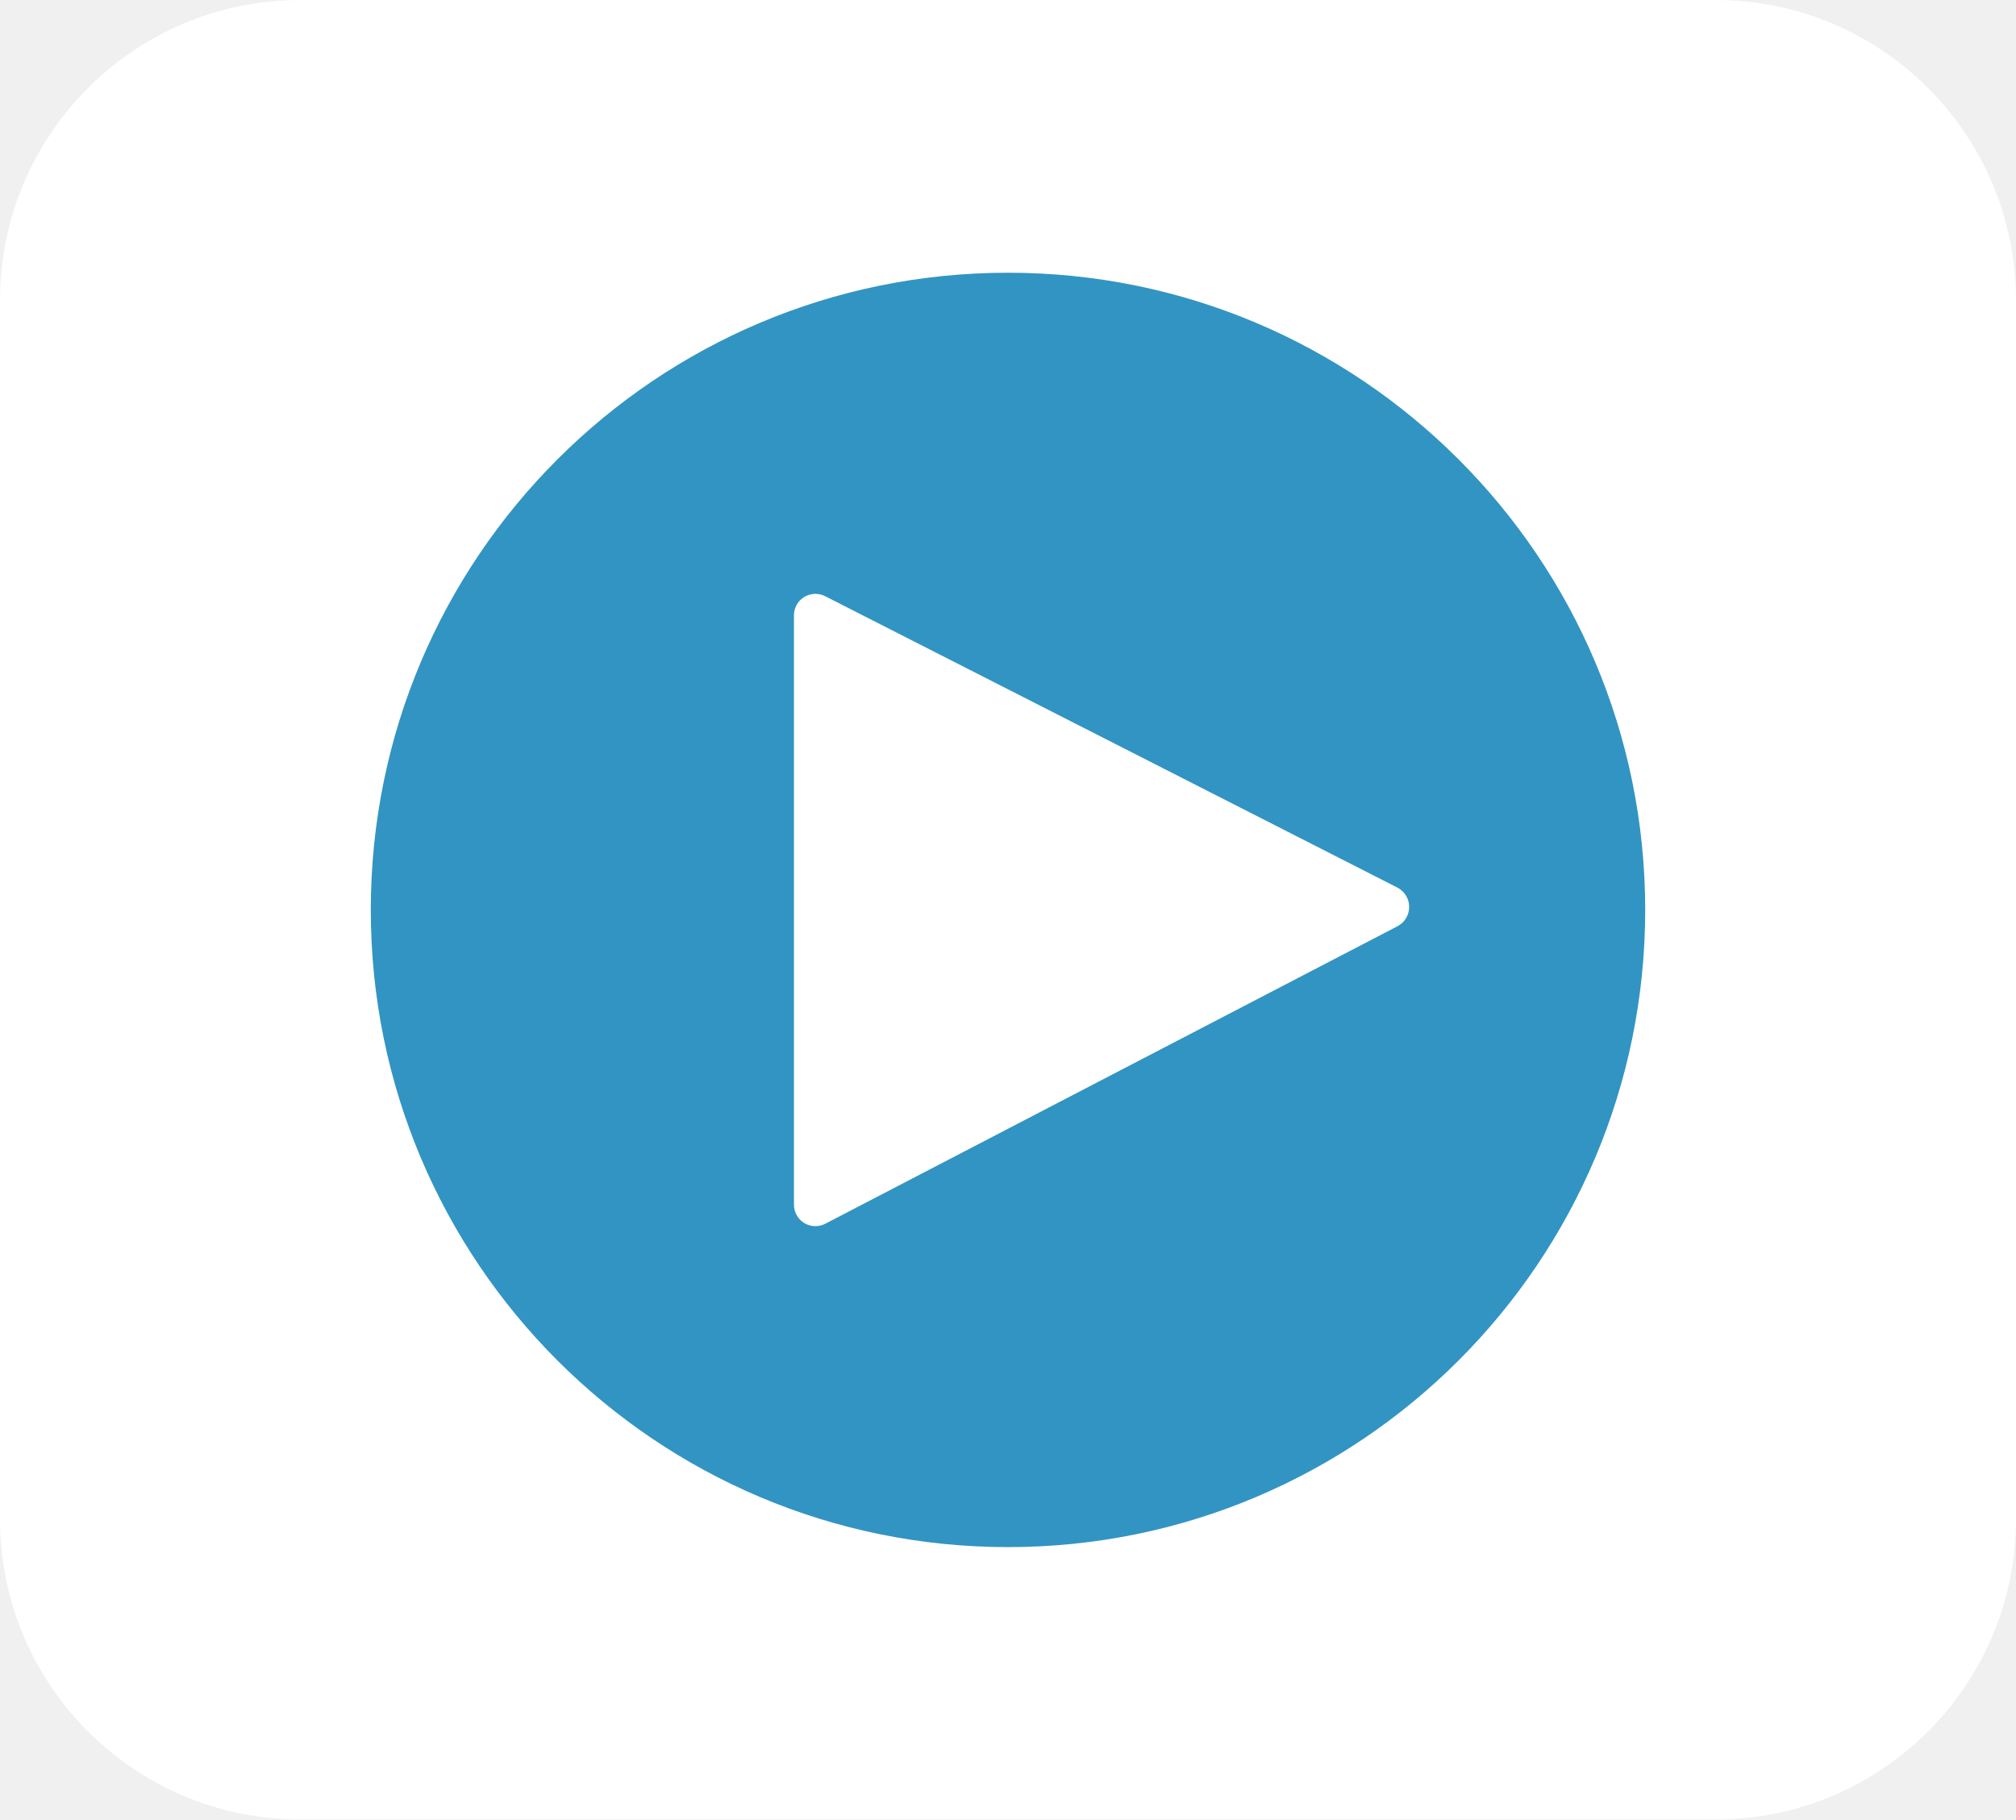
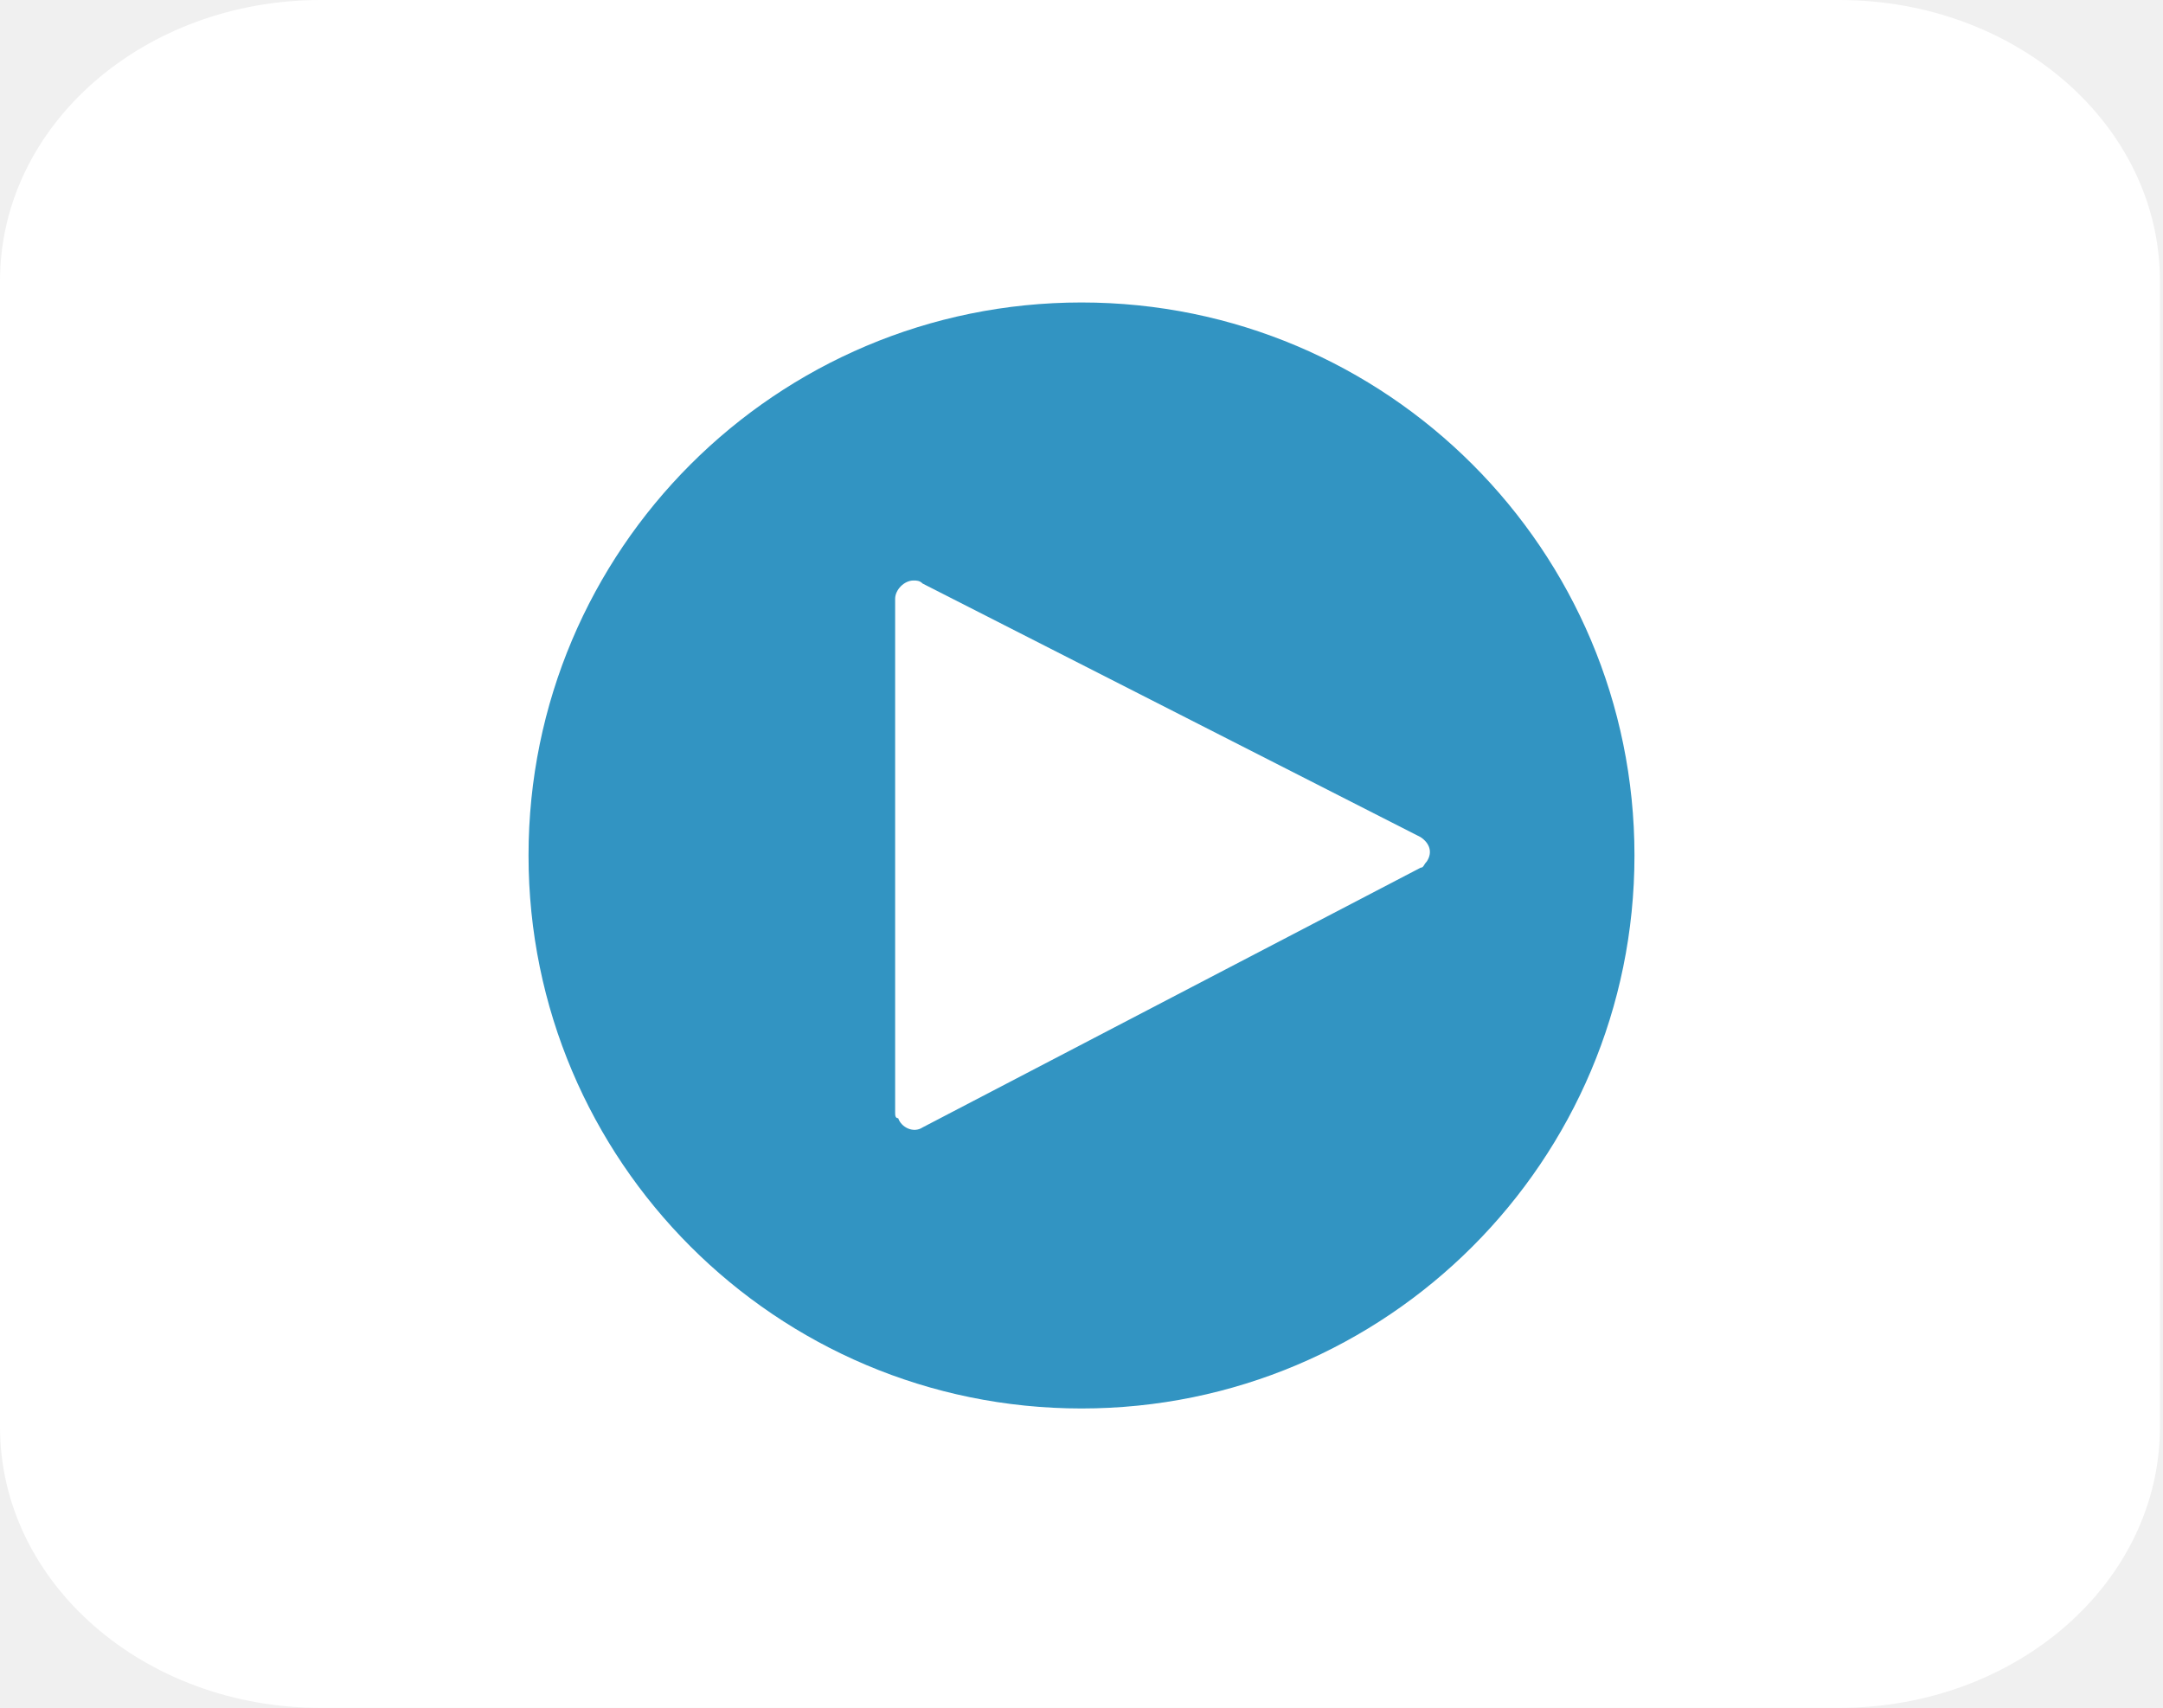
- <svg xmlns="http://www.w3.org/2000/svg" viewBox="0 0 57.36 51.77">
-   <defs>
-     <style>.cls-1{fill:#fff;}.cls-2{fill:#3294c2;}</style>
-   </defs>
-   <g id="圖層_2" data-name="圖層 2">
-     <g id="圖層_1-2" data-name="圖層 1">
-       <rect class="cls-1" width="57.36" height="51.77" rx="8.55" ry="8.55" />
-       <circle class="cls-2" cx="28.68" cy="25.89" r="18.13" />
-       <path class="cls-1" d="M22.59,34.27V17.5a.61.61,0,0,1,.88-.54l16.3,8.3a.62.62,0,0,1,0,1.09L23.48,34.82A.61.61,0,0,1,22.59,34.27Z" />
+ <svg xmlns="http://www.w3.org/2000/svg" version="1.1" id="圖層_1" x="0px" y="0px" viewBox="0 0 70.8 55.9" style="enable-background:new 0 0 70.8 55.9;" xml:space="preserve">
+   <style type="text/css">
+ 	.st0{fill:#FFFFFF;}
+ 	.st1{fill:#3294C2;}
+ </style>
+   <g id="圖層_2_1_">
+     <g id="圖層_1-2">
+       <path class="st0" d="M10.5,0h49.7c5.8,0,10.5,4.1,10.5,9.2v37.5c0,5.1-4.7,9.2-10.5,9.2H10.5C4.7,55.9,0,51.8,0,46.7V9.2    C0,4.1,4.7,0,10.5,0z" />
+       <circle class="st1" cx="35.4" cy="28" r="18.1" />
+       <path class="st0" d="M29.3,36.4V19.6c0-0.3,0.3-0.6,0.6-0.6c0.1,0,0.2,0,0.3,0.1l16.3,8.3c0.3,0.2,0.4,0.5,0.2,0.8    c-0.1,0.1-0.1,0.2-0.2,0.2l-16.3,8.5c-0.3,0.2-0.7,0-0.8-0.3C29.3,36.6,29.3,36.5,29.3,36.4z" />
    </g>
  </g>
</svg>
